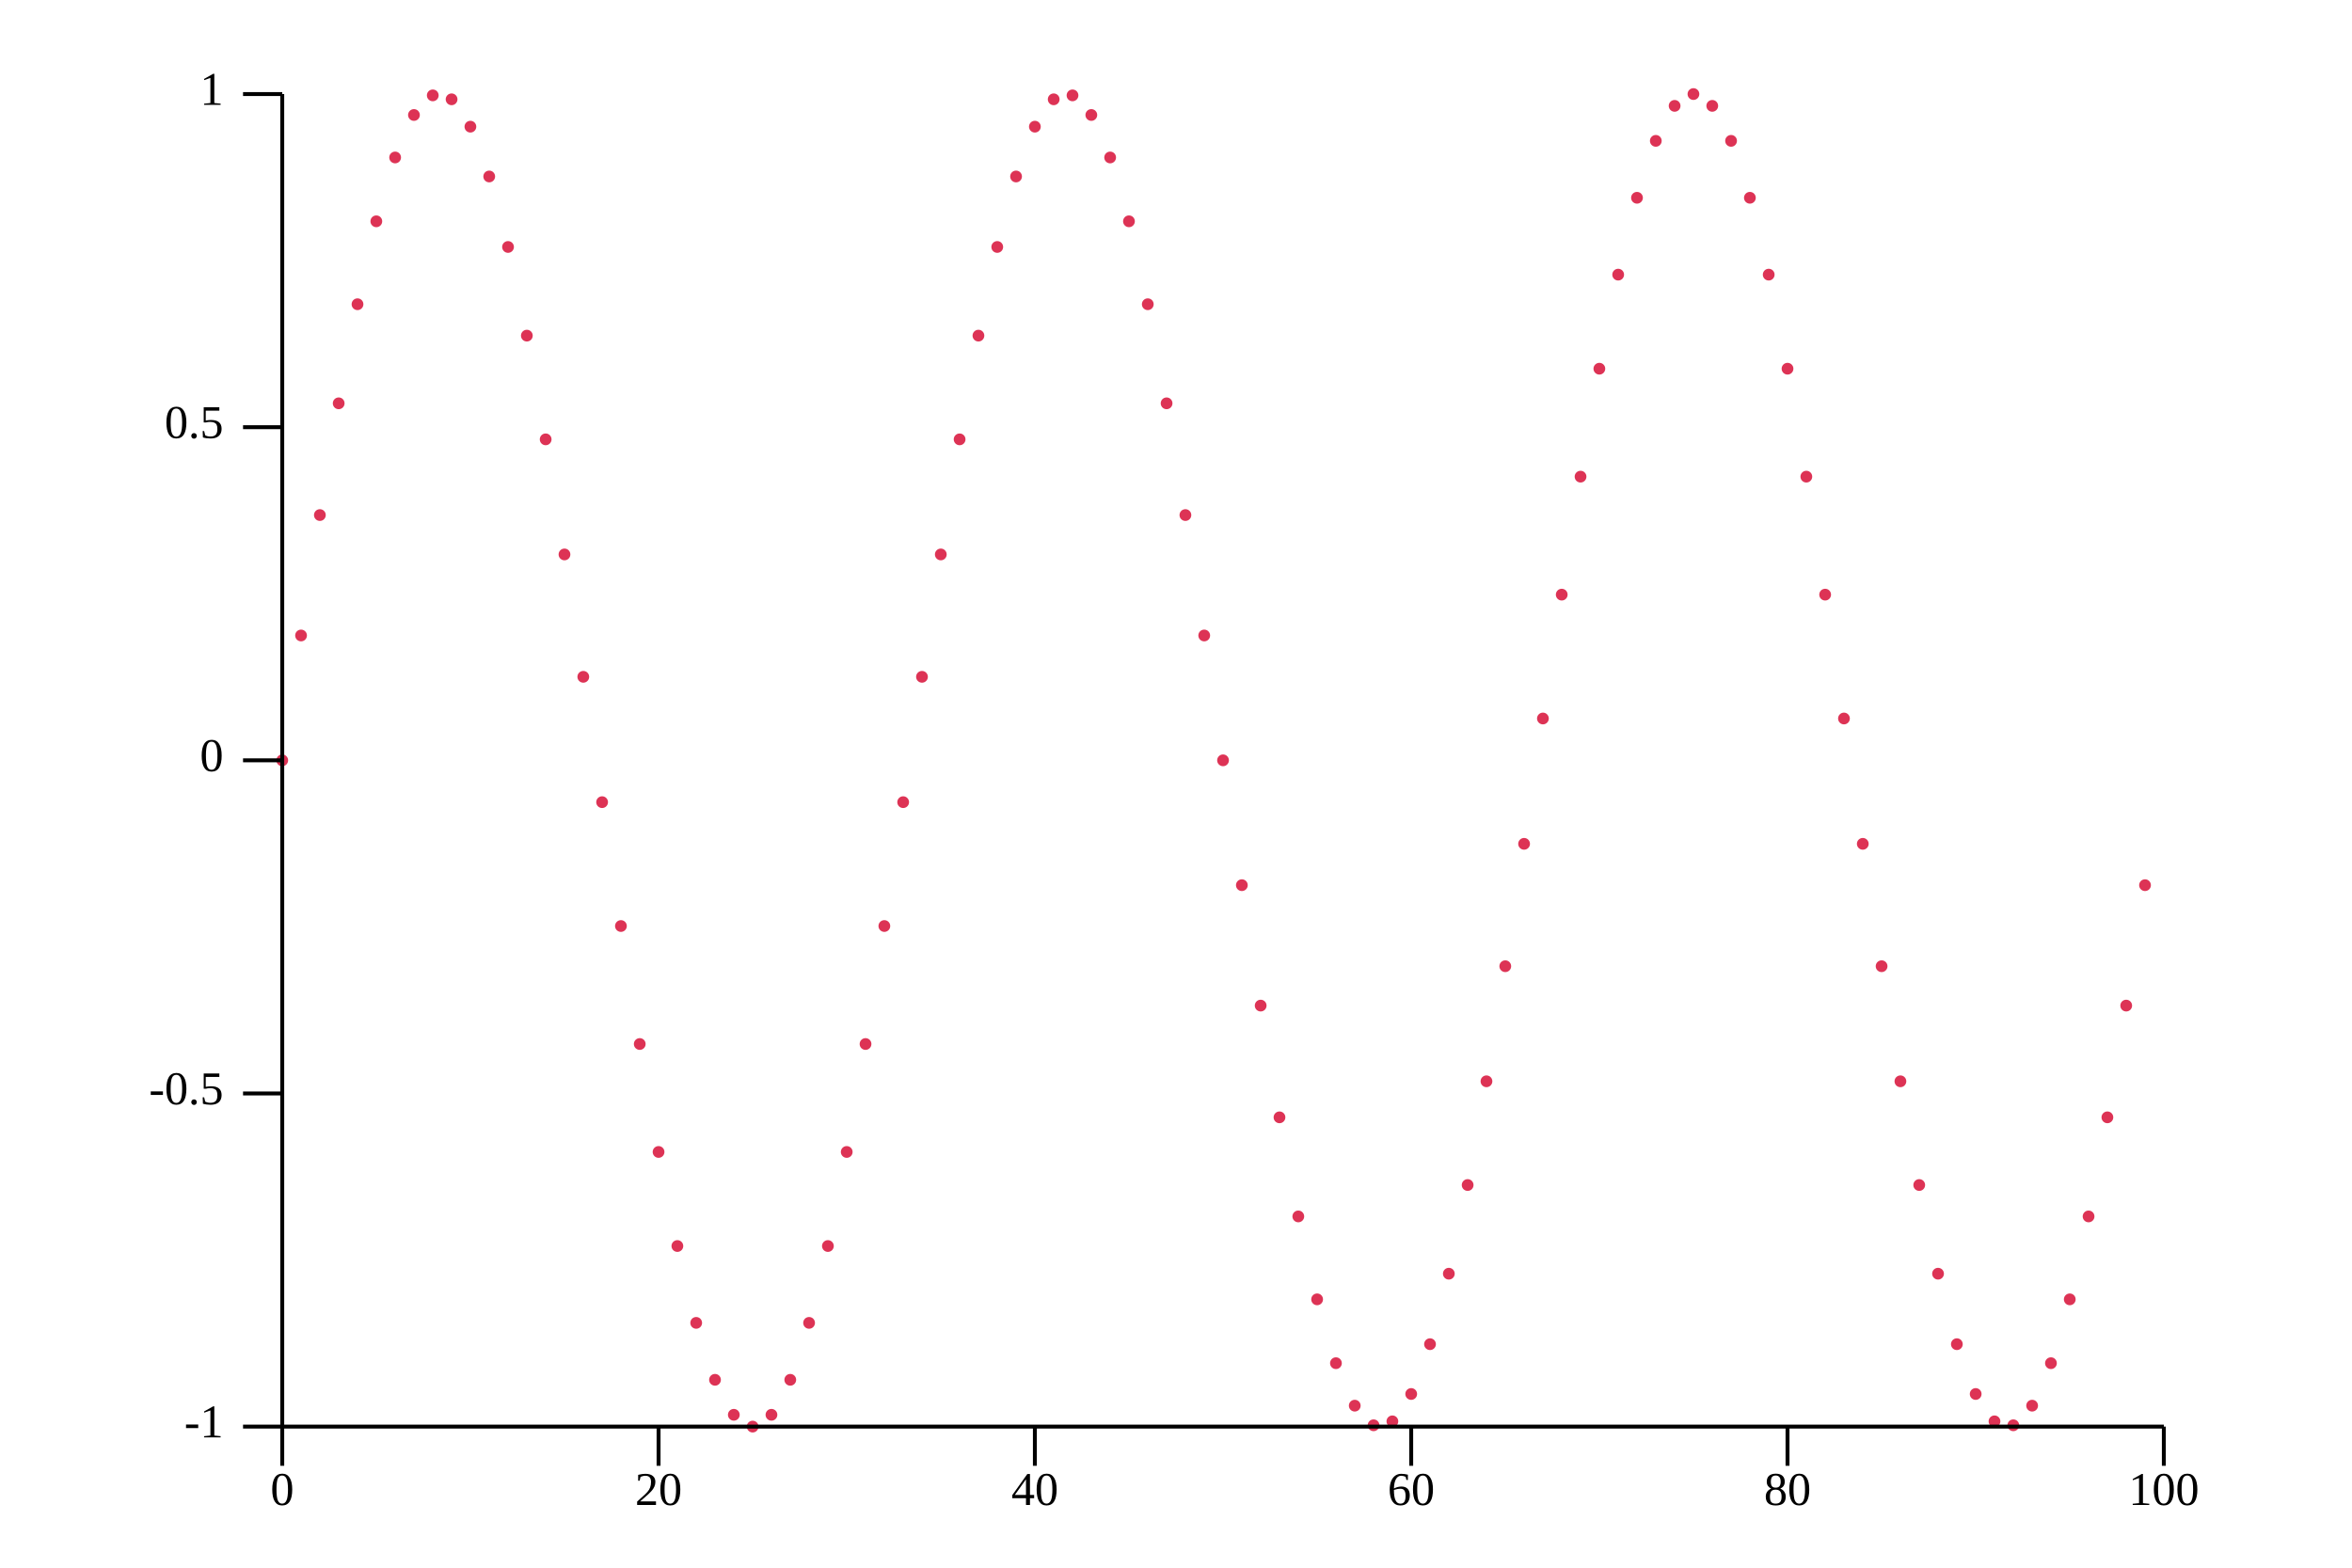
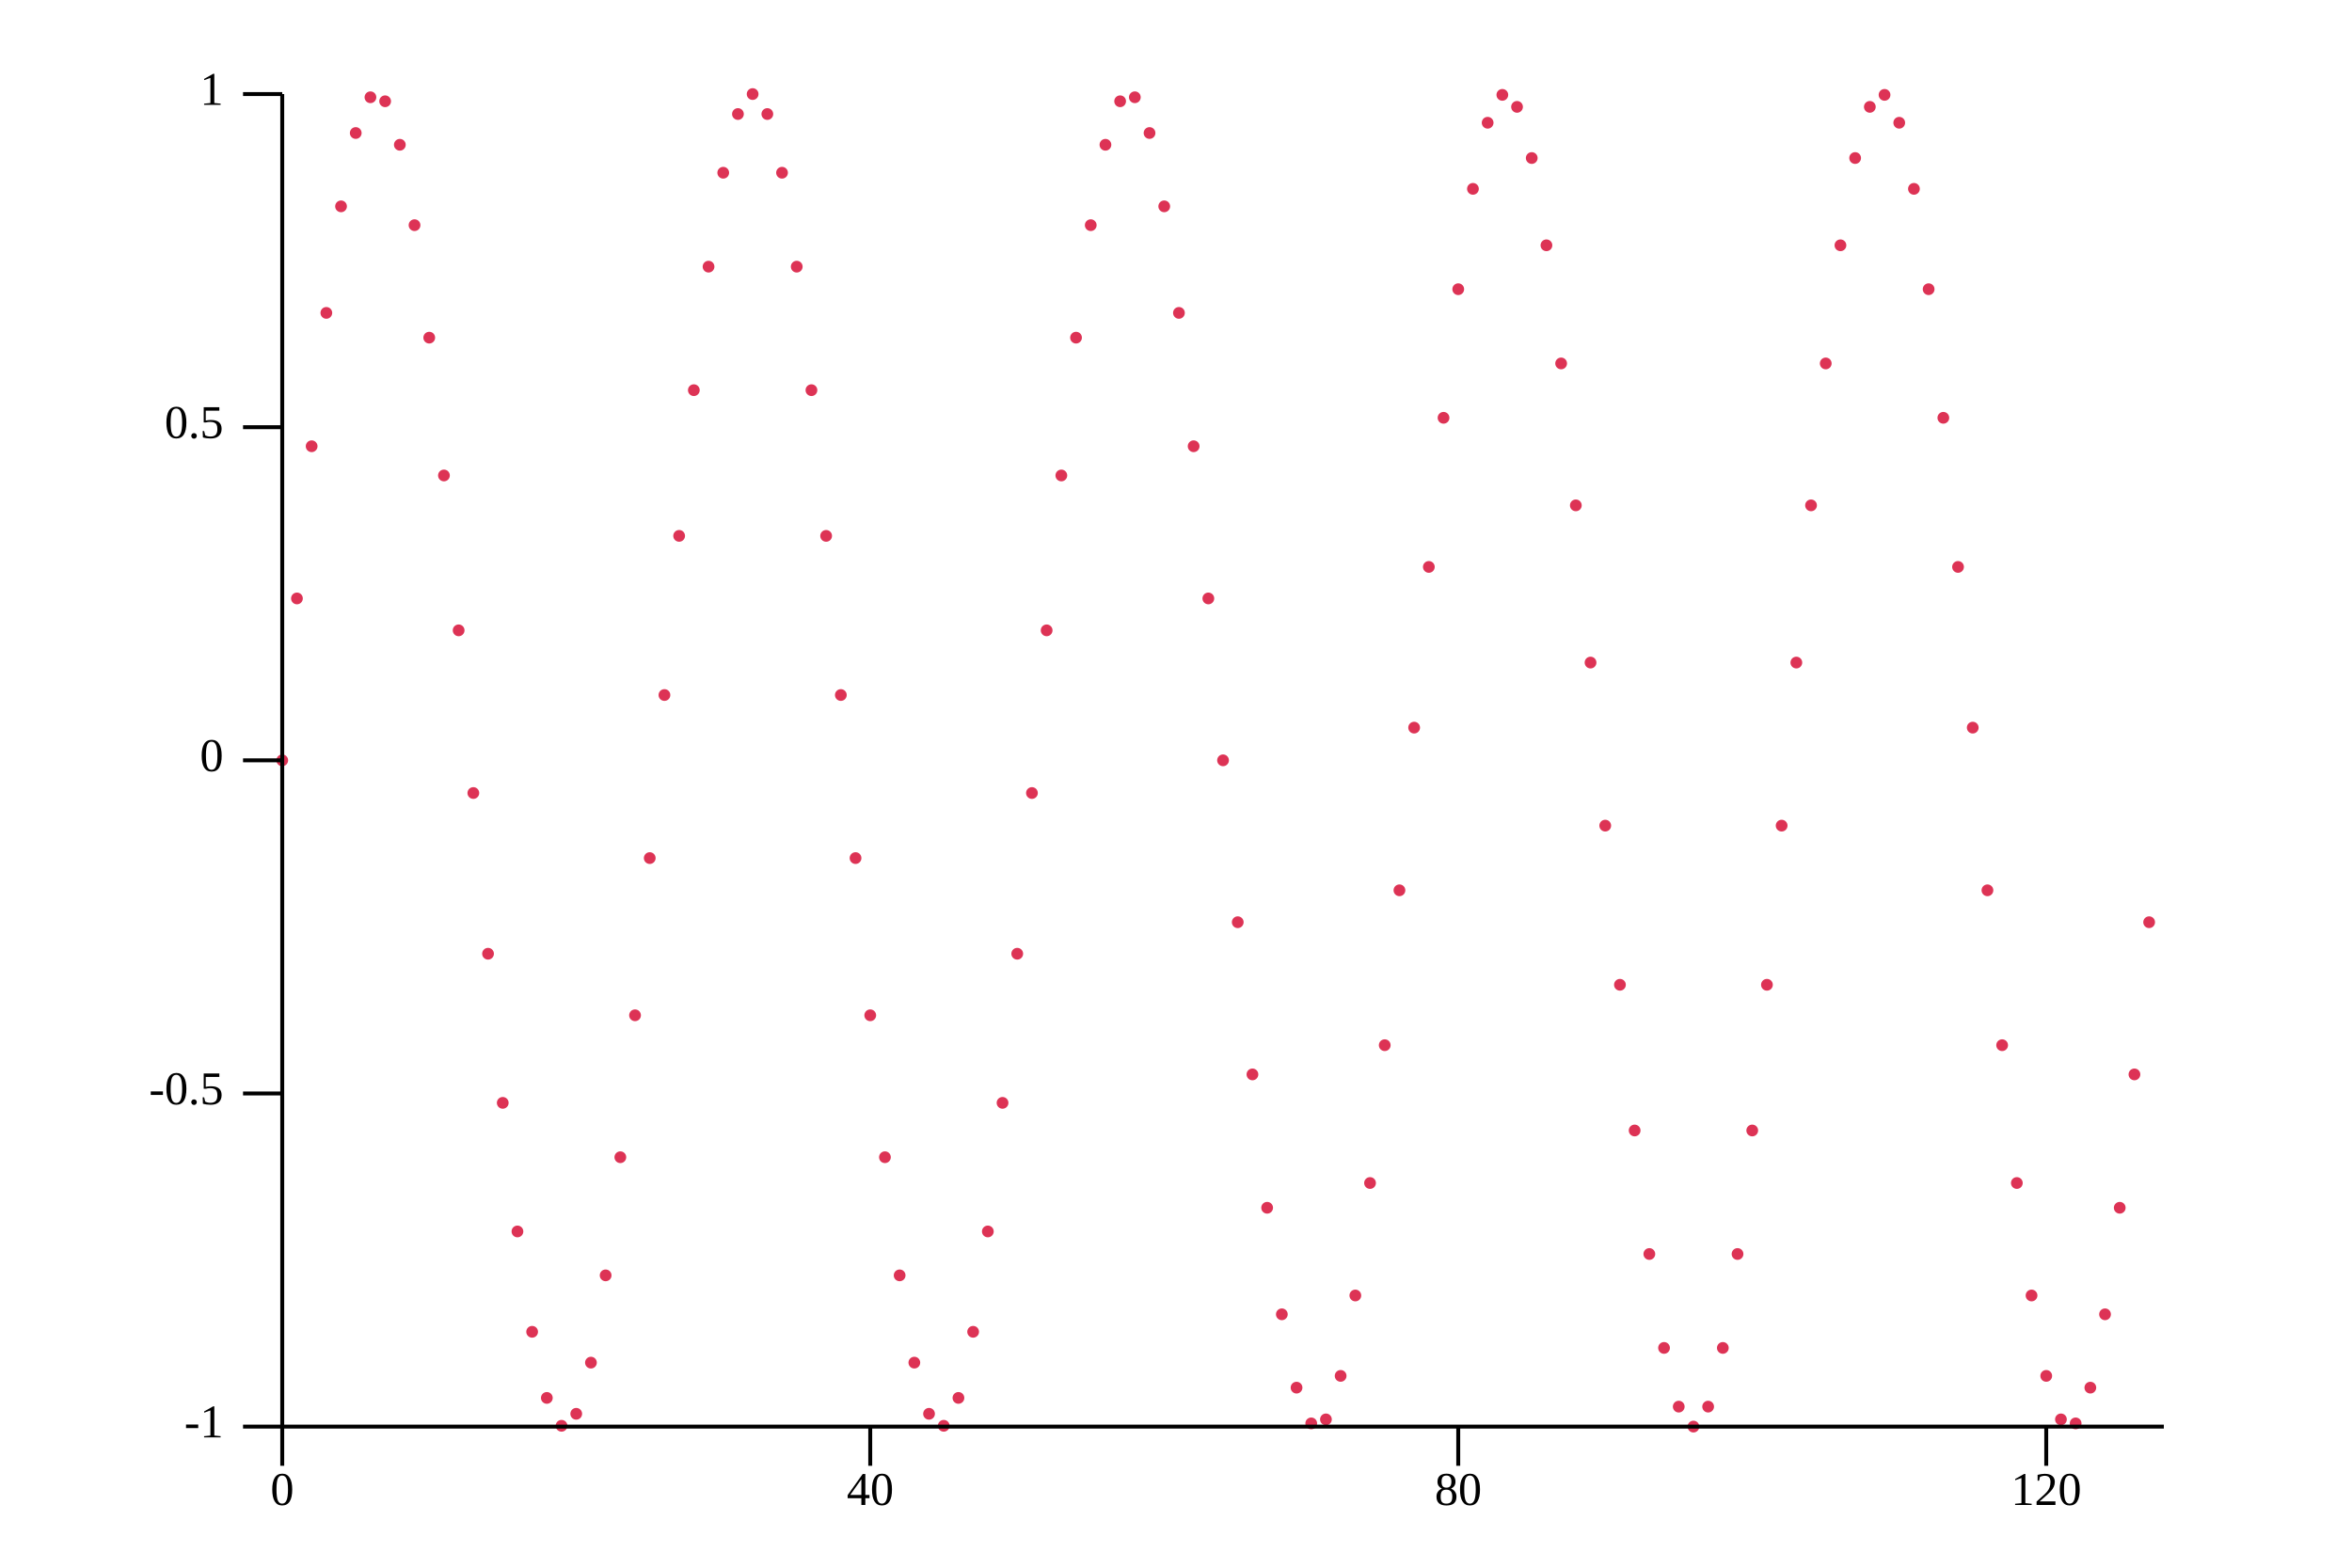
<svg xmlns="http://www.w3.org/2000/svg" viewBox="0 0 600 400">
  <g transform="translate(72, 364)">
    <g>
      <g>
        <circle cx="0" cy="-170" fill="#DD3355" r="1.5" />
-         <circle cx="4.8" cy="-201.855" fill="#DD3355" r="1.5" />
-         <circle cx="9.6" cy="-232.581" fill="#DD3355" r="1.5" />
-         <circle cx="14.4" cy="-261.091" fill="#DD3355" r="1.5" />
-         <circle cx="19.2" cy="-286.373" fill="#DD3355" r="1.5" />
-         <circle cx="24" cy="-307.533" fill="#DD3355" r="1.5" />
-         <circle cx="28.8" cy="-323.821" fill="#DD3355" r="1.5" />
-         <circle cx="33.6" cy="-334.659" fill="#DD3355" r="1.5" />
-         <circle cx="38.4" cy="-339.665" fill="#DD3355" r="1.5" />
-         <circle cx="43.2" cy="-338.659" fill="#DD3355" r="1.5" />
-         <circle cx="48" cy="-331.68" fill="#DD3355" r="1.5" />
-         <circle cx="52.8" cy="-318.972" fill="#DD3355" r="1.5" />
-         <circle cx="57.6" cy="-300.987" fill="#DD3355" r="1.5" />
-         <circle cx="62.4" cy="-278.362" fill="#DD3355" r="1.5" />
-         <circle cx="67.2" cy="-251.898" fill="#DD3355" r="1.5" />
-         <circle cx="72" cy="-222.533" fill="#DD3355" r="1.5" />
-         <circle cx="76.8" cy="-191.307" fill="#DD3355" r="1.5" />
-         <circle cx="81.6" cy="-159.326" fill="#DD3355" r="1.5" />
-         <circle cx="86.4" cy="-127.723" fill="#DD3355" r="1.5" />
-         <circle cx="91.2" cy="-97.618" fill="#DD3355" r="1.5" />
-         <circle cx="96" cy="-70.077" fill="#DD3355" r="1.5" />
-         <circle cx="100.8" cy="-46.075" fill="#DD3355" r="1.5" />
-         <circle cx="105.6" cy="-26.464" fill="#DD3355" r="1.5" />
-         <circle cx="110.4" cy="-11.938" fill="#DD3355" r="1.5" />
-         <circle cx="115.2" cy="-3.011" fill="#DD3355" r="1.5" />
-         <circle cx="120" cy="-0" fill="#DD3355" r="1.5" />
-         <circle cx="124.8" cy="-3.011" fill="#DD3355" r="1.5" />
-         <circle cx="129.6" cy="-11.938" fill="#DD3355" r="1.5" />
-         <circle cx="134.4" cy="-26.464" fill="#DD3355" r="1.5" />
-         <circle cx="139.2" cy="-46.075" fill="#DD3355" r="1.5" />
-         <circle cx="144" cy="-70.077" fill="#DD3355" r="1.5" />
-         <circle cx="148.8" cy="-97.618" fill="#DD3355" r="1.5" />
-         <circle cx="153.6" cy="-127.723" fill="#DD3355" r="1.5" />
-         <circle cx="158.4" cy="-159.326" fill="#DD3355" r="1.5" />
-         <circle cx="163.2" cy="-191.307" fill="#DD3355" r="1.5" />
-         <circle cx="168" cy="-222.533" fill="#DD3355" r="1.5" />
-         <circle cx="172.8" cy="-251.898" fill="#DD3355" r="1.5" />
-         <circle cx="177.6" cy="-278.362" fill="#DD3355" r="1.5" />
-         <circle cx="182.4" cy="-300.987" fill="#DD3355" r="1.5" />
-         <circle cx="187.2" cy="-318.972" fill="#DD3355" r="1.5" />
-         <circle cx="192" cy="-331.68" fill="#DD3355" r="1.5" />
-         <circle cx="196.8" cy="-338.659" fill="#DD3355" r="1.5" />
-         <circle cx="201.6" cy="-339.665" fill="#DD3355" r="1.5" />
-         <circle cx="206.4" cy="-334.659" fill="#DD3355" r="1.5" />
-         <circle cx="211.2" cy="-323.821" fill="#DD3355" r="1.5" />
-         <circle cx="216" cy="-307.533" fill="#DD3355" r="1.5" />
-         <circle cx="220.8" cy="-286.373" fill="#DD3355" r="1.5" />
-         <circle cx="225.6" cy="-261.091" fill="#DD3355" r="1.5" />
-         <circle cx="230.4" cy="-232.581" fill="#DD3355" r="1.5" />
-         <circle cx="235.2" cy="-201.855" fill="#DD3355" r="1.5" />
+         <circle cx="3.75" cy="-211.307" fill="#DD3355" r="1.5" />
+         <circle cx="7.5" cy="-250.137" fill="#DD3355" r="1.5" />
+         <circle cx="11.25" cy="-284.165" fill="#DD3355" r="1.5" />
+         <circle cx="15" cy="-311.35" fill="#DD3355" r="1.5" />
+         <circle cx="18.75" cy="-330.062" fill="#DD3355" r="1.5" />
+         <circle cx="22.5" cy="-339.181" fill="#DD3355" r="1.5" />
+         <circle cx="26.25" cy="-338.16" fill="#DD3355" r="1.5" />
+         <circle cx="30" cy="-327.06" fill="#DD3355" r="1.5" />
+         <circle cx="33.75" cy="-306.545" fill="#DD3355" r="1.5" />
+         <circle cx="37.5" cy="-277.847" fill="#DD3355" r="1.5" />
+         <circle cx="41.25" cy="-242.684" fill="#DD3355" r="1.5" />
+         <circle cx="45" cy="-203.165" fill="#DD3355" r="1.5" />
+         <circle cx="48.75" cy="-161.658" fill="#DD3355" r="1.5" />
+         <circle cx="52.5" cy="-120.652" fill="#DD3355" r="1.5" />
+         <circle cx="56.25" cy="-82.603" fill="#DD3355" r="1.5" />
+         <circle cx="60" cy="-49.792" fill="#DD3355" r="1.5" />
+         <circle cx="63.75" cy="-24.186" fill="#DD3355" r="1.5" />
+         <circle cx="67.5" cy="-7.32" fill="#DD3355" r="1.5" />
+         <circle cx="71.25" cy="-0.205" fill="#DD3355" r="1.5" />
+         <circle cx="75" cy="-3.267" fill="#DD3355" r="1.5" />
+         <circle cx="78.75" cy="-16.322" fill="#DD3355" r="1.5" />
+         <circle cx="82.5" cy="-38.588" fill="#DD3355" r="1.5" />
+         <circle cx="86.25" cy="-68.731" fill="#DD3355" r="1.5" />
+         <circle cx="90" cy="-104.944" fill="#DD3355" r="1.5" />
+         <circle cx="93.75" cy="-145.056" fill="#DD3355" r="1.5" />
+         <circle cx="97.5" cy="-186.663" fill="#DD3355" r="1.5" />
+         <circle cx="101.25" cy="-227.271" fill="#DD3355" r="1.5" />
+         <circle cx="105" cy="-264.447" fill="#DD3355" r="1.5" />
+         <circle cx="108.75" cy="-295.962" fill="#DD3355" r="1.5" />
+         <circle cx="112.5" cy="-319.927" fill="#DD3355" r="1.5" />
+         <circle cx="116.25" cy="-334.905" fill="#DD3355" r="1.5" />
+         <circle cx="120" cy="-340" fill="#DD3355" r="1.5" />
+         <circle cx="123.75" cy="-334.905" fill="#DD3355" r="1.5" />
+         <circle cx="127.5" cy="-319.927" fill="#DD3355" r="1.5" />
+         <circle cx="131.25" cy="-295.962" fill="#DD3355" r="1.5" />
+         <circle cx="135" cy="-264.447" fill="#DD3355" r="1.5" />
+         <circle cx="138.75" cy="-227.271" fill="#DD3355" r="1.5" />
+         <circle cx="142.5" cy="-186.663" fill="#DD3355" r="1.5" />
+         <circle cx="146.25" cy="-145.056" fill="#DD3355" r="1.5" />
+         <circle cx="150" cy="-104.944" fill="#DD3355" r="1.5" />
+         <circle cx="153.75" cy="-68.731" fill="#DD3355" r="1.5" />
+         <circle cx="157.5" cy="-38.588" fill="#DD3355" r="1.5" />
+         <circle cx="161.25" cy="-16.322" fill="#DD3355" r="1.5" />
+         <circle cx="165" cy="-3.267" fill="#DD3355" r="1.5" />
+         <circle cx="168.75" cy="-0.205" fill="#DD3355" r="1.5" />
+         <circle cx="172.5" cy="-7.32" fill="#DD3355" r="1.5" />
+         <circle cx="176.25" cy="-24.186" fill="#DD3355" r="1.5" />
+         <circle cx="180" cy="-49.792" fill="#DD3355" r="1.5" />
+         <circle cx="183.75" cy="-82.603" fill="#DD3355" r="1.5" />
+         <circle cx="187.5" cy="-120.652" fill="#DD3355" r="1.5" />
+         <circle cx="191.25" cy="-161.658" fill="#DD3355" r="1.5" />
+         <circle cx="195" cy="-203.165" fill="#DD3355" r="1.5" />
+         <circle cx="198.75" cy="-242.684" fill="#DD3355" r="1.5" />
+         <circle cx="202.5" cy="-277.847" fill="#DD3355" r="1.5" />
+         <circle cx="206.25" cy="-306.545" fill="#DD3355" r="1.5" />
+         <circle cx="210" cy="-327.06" fill="#DD3355" r="1.5" />
+         <circle cx="213.75" cy="-338.16" fill="#DD3355" r="1.5" />
+         <circle cx="217.5" cy="-339.181" fill="#DD3355" r="1.5" />
+         <circle cx="221.25" cy="-330.062" fill="#DD3355" r="1.5" />
+         <circle cx="225" cy="-311.35" fill="#DD3355" r="1.5" />
+         <circle cx="228.75" cy="-284.165" fill="#DD3355" r="1.5" />
+         <circle cx="232.5" cy="-250.137" fill="#DD3355" r="1.5" />
+         <circle cx="236.25" cy="-211.307" fill="#DD3355" r="1.5" />
        <circle cx="240" cy="-170" fill="#DD3355" r="1.5" />
-         <circle cx="244.8" cy="-138.145" fill="#DD3355" r="1.5" />
-         <circle cx="249.6" cy="-107.419" fill="#DD3355" r="1.5" />
-         <circle cx="254.4" cy="-78.909" fill="#DD3355" r="1.5" />
-         <circle cx="259.2" cy="-53.627" fill="#DD3355" r="1.5" />
-         <circle cx="264" cy="-32.467" fill="#DD3355" r="1.5" />
-         <circle cx="268.8" cy="-16.179" fill="#DD3355" r="1.5" />
-         <circle cx="273.6" cy="-5.341" fill="#DD3355" r="1.5" />
-         <circle cx="278.4" cy="-0.335" fill="#DD3355" r="1.5" />
-         <circle cx="283.2" cy="-1.341" fill="#DD3355" r="1.5" />
-         <circle cx="288" cy="-8.32" fill="#DD3355" r="1.5" />
-         <circle cx="292.8" cy="-21.028" fill="#DD3355" r="1.5" />
-         <circle cx="297.6" cy="-39.013" fill="#DD3355" r="1.5" />
-         <circle cx="302.4" cy="-61.638" fill="#DD3355" r="1.5" />
-         <circle cx="307.2" cy="-88.102" fill="#DD3355" r="1.5" />
-         <circle cx="312" cy="-117.467" fill="#DD3355" r="1.5" />
-         <circle cx="316.8" cy="-148.693" fill="#DD3355" r="1.5" />
-         <circle cx="321.6" cy="-180.674" fill="#DD3355" r="1.5" />
-         <circle cx="326.4" cy="-212.277" fill="#DD3355" r="1.5" />
-         <circle cx="331.2" cy="-242.382" fill="#DD3355" r="1.5" />
-         <circle cx="336" cy="-269.923" fill="#DD3355" r="1.5" />
-         <circle cx="340.8" cy="-293.925" fill="#DD3355" r="1.5" />
-         <circle cx="345.6" cy="-313.536" fill="#DD3355" r="1.5" />
-         <circle cx="350.4" cy="-328.062" fill="#DD3355" r="1.5" />
-         <circle cx="355.2" cy="-336.989" fill="#DD3355" r="1.5" />
-         <circle cx="360" cy="-340" fill="#DD3355" r="1.5" />
-         <circle cx="364.8" cy="-336.989" fill="#DD3355" r="1.5" />
-         <circle cx="369.6" cy="-328.062" fill="#DD3355" r="1.5" />
-         <circle cx="374.4" cy="-313.536" fill="#DD3355" r="1.5" />
-         <circle cx="379.2" cy="-293.925" fill="#DD3355" r="1.5" />
-         <circle cx="384" cy="-269.923" fill="#DD3355" r="1.5" />
-         <circle cx="388.8" cy="-242.382" fill="#DD3355" r="1.5" />
-         <circle cx="393.6" cy="-212.277" fill="#DD3355" r="1.5" />
-         <circle cx="398.4" cy="-180.674" fill="#DD3355" r="1.5" />
-         <circle cx="403.2" cy="-148.693" fill="#DD3355" r="1.5" />
-         <circle cx="408" cy="-117.467" fill="#DD3355" r="1.5" />
-         <circle cx="412.8" cy="-88.102" fill="#DD3355" r="1.5" />
-         <circle cx="417.6" cy="-61.638" fill="#DD3355" r="1.5" />
-         <circle cx="422.4" cy="-39.013" fill="#DD3355" r="1.5" />
-         <circle cx="427.2" cy="-21.028" fill="#DD3355" r="1.5" />
-         <circle cx="432" cy="-8.32" fill="#DD3355" r="1.5" />
-         <circle cx="436.8" cy="-1.341" fill="#DD3355" r="1.5" />
-         <circle cx="441.6" cy="-0.335" fill="#DD3355" r="1.5" />
-         <circle cx="446.4" cy="-5.341" fill="#DD3355" r="1.5" />
-         <circle cx="451.2" cy="-16.179" fill="#DD3355" r="1.5" />
-         <circle cx="456" cy="-32.467" fill="#DD3355" r="1.5" />
-         <circle cx="460.8" cy="-53.627" fill="#DD3355" r="1.5" />
-         <circle cx="465.6" cy="-78.909" fill="#DD3355" r="1.5" />
-         <circle cx="470.4" cy="-107.419" fill="#DD3355" r="1.5" />
-         <circle cx="475.2" cy="-138.145" fill="#DD3355" r="1.5" />
+         <circle cx="243.75" cy="-128.693" fill="#DD3355" r="1.5" />
+         <circle cx="247.5" cy="-89.863" fill="#DD3355" r="1.5" />
+         <circle cx="251.25" cy="-55.835" fill="#DD3355" r="1.5" />
+         <circle cx="255" cy="-28.65" fill="#DD3355" r="1.5" />
+         <circle cx="258.75" cy="-9.938" fill="#DD3355" r="1.5" />
+         <circle cx="262.5" cy="-0.819" fill="#DD3355" r="1.5" />
+         <circle cx="266.25" cy="-1.84" fill="#DD3355" r="1.5" />
+         <circle cx="270" cy="-12.94" fill="#DD3355" r="1.5" />
+         <circle cx="273.75" cy="-33.455" fill="#DD3355" r="1.5" />
+         <circle cx="277.5" cy="-62.153" fill="#DD3355" r="1.5" />
+         <circle cx="281.25" cy="-97.316" fill="#DD3355" r="1.5" />
+         <circle cx="285" cy="-136.835" fill="#DD3355" r="1.5" />
+         <circle cx="288.75" cy="-178.342" fill="#DD3355" r="1.5" />
+         <circle cx="292.5" cy="-219.348" fill="#DD3355" r="1.5" />
+         <circle cx="296.25" cy="-257.397" fill="#DD3355" r="1.5" />
+         <circle cx="300" cy="-290.208" fill="#DD3355" r="1.5" />
+         <circle cx="303.75" cy="-315.814" fill="#DD3355" r="1.5" />
+         <circle cx="307.5" cy="-332.68" fill="#DD3355" r="1.5" />
+         <circle cx="311.25" cy="-339.795" fill="#DD3355" r="1.5" />
+         <circle cx="315" cy="-336.733" fill="#DD3355" r="1.5" />
+         <circle cx="318.75" cy="-323.678" fill="#DD3355" r="1.5" />
+         <circle cx="322.5" cy="-301.412" fill="#DD3355" r="1.5" />
+         <circle cx="326.25" cy="-271.269" fill="#DD3355" r="1.5" />
+         <circle cx="330" cy="-235.056" fill="#DD3355" r="1.5" />
+         <circle cx="333.75" cy="-194.944" fill="#DD3355" r="1.5" />
+         <circle cx="337.5" cy="-153.337" fill="#DD3355" r="1.5" />
+         <circle cx="341.25" cy="-112.729" fill="#DD3355" r="1.5" />
+         <circle cx="345" cy="-75.553" fill="#DD3355" r="1.5" />
+         <circle cx="348.75" cy="-44.038" fill="#DD3355" r="1.5" />
+         <circle cx="352.5" cy="-20.073" fill="#DD3355" r="1.5" />
+         <circle cx="356.25" cy="-5.095" fill="#DD3355" r="1.5" />
+         <circle cx="360" cy="-0" fill="#DD3355" r="1.5" />
+         <circle cx="363.75" cy="-5.095" fill="#DD3355" r="1.5" />
+         <circle cx="367.5" cy="-20.073" fill="#DD3355" r="1.5" />
+         <circle cx="371.25" cy="-44.038" fill="#DD3355" r="1.5" />
+         <circle cx="375" cy="-75.553" fill="#DD3355" r="1.5" />
+         <circle cx="378.75" cy="-112.729" fill="#DD3355" r="1.5" />
+         <circle cx="382.5" cy="-153.337" fill="#DD3355" r="1.5" />
+         <circle cx="386.25" cy="-194.944" fill="#DD3355" r="1.5" />
+         <circle cx="390" cy="-235.056" fill="#DD3355" r="1.5" />
+         <circle cx="393.75" cy="-271.269" fill="#DD3355" r="1.5" />
+         <circle cx="397.5" cy="-301.412" fill="#DD3355" r="1.5" />
+         <circle cx="401.25" cy="-323.678" fill="#DD3355" r="1.5" />
+         <circle cx="405" cy="-336.733" fill="#DD3355" r="1.5" />
+         <circle cx="408.75" cy="-339.795" fill="#DD3355" r="1.5" />
+         <circle cx="412.5" cy="-332.68" fill="#DD3355" r="1.5" />
+         <circle cx="416.25" cy="-315.814" fill="#DD3355" r="1.5" />
+         <circle cx="420" cy="-290.208" fill="#DD3355" r="1.5" />
+         <circle cx="423.75" cy="-257.397" fill="#DD3355" r="1.5" />
+         <circle cx="427.5" cy="-219.348" fill="#DD3355" r="1.5" />
+         <circle cx="431.25" cy="-178.342" fill="#DD3355" r="1.5" />
+         <circle cx="435" cy="-136.835" fill="#DD3355" r="1.5" />
+         <circle cx="438.75" cy="-97.316" fill="#DD3355" r="1.5" />
+         <circle cx="442.5" cy="-62.153" fill="#DD3355" r="1.5" />
+         <circle cx="446.25" cy="-33.455" fill="#DD3355" r="1.5" />
+         <circle cx="450" cy="-12.94" fill="#DD3355" r="1.5" />
+         <circle cx="453.75" cy="-1.84" fill="#DD3355" r="1.5" />
+         <circle cx="457.5" cy="-0.819" fill="#DD3355" r="1.5" />
+         <circle cx="461.25" cy="-9.938" fill="#DD3355" r="1.5" />
+         <circle cx="465" cy="-28.65" fill="#DD3355" r="1.5" />
+         <circle cx="468.75" cy="-55.835" fill="#DD3355" r="1.5" />
+         <circle cx="472.5" cy="-89.863" fill="#DD3355" r="1.5" />
+         <circle cx="476.25" cy="-128.693" fill="#DD3355" r="1.5" />
      </g>
    </g>
    <g>
      <g>
        <line stroke="black" stroke-width="1" x1="0" x2="0" y1="0" y2="10" />
-         <line stroke="black" stroke-width="1" x1="96" x2="96" y1="0" y2="10" />
-         <line stroke="black" stroke-width="1" x1="192" x2="192" y1="0" y2="10" />
-         <line stroke="black" stroke-width="1" x1="288" x2="288" y1="0" y2="10" />
-         <line stroke="black" stroke-width="1" x1="384" x2="384" y1="0" y2="10" />
-         <line stroke="black" stroke-width="1" x1="480" x2="480" y1="0" y2="10" />
+         <line stroke="black" stroke-width="1" x1="150" x2="150" y1="0" y2="10" />
+         <line stroke="black" stroke-width="1" x1="300" x2="300" y1="0" y2="10" />
+         <line stroke="black" stroke-width="1" x1="450" x2="450" y1="0" y2="10" />
      </g>
      <line stroke="black" stroke-width="1" x1="0" x2="480" y1="0" y2="0" />
      <g>
        <text font-size="12" text-anchor="middle" x="0" y="20">
0
</text>
-         <text font-size="12" text-anchor="middle" x="96" y="20">
- 20
- </text>
-         <text font-size="12" text-anchor="middle" x="192" y="20">
+         <text font-size="12" text-anchor="middle" x="150" y="20">
40
</text>
-         <text font-size="12" text-anchor="middle" x="288" y="20">
- 60
- </text>
-         <text font-size="12" text-anchor="middle" x="384" y="20">
+         <text font-size="12" text-anchor="middle" x="300" y="20">
80
</text>
-         <text font-size="12" text-anchor="middle" x="480" y="20">
- 100
+         <text font-size="12" text-anchor="middle" x="450" y="20">
+ 120
</text>
      </g>
      <text font-size="12" text-anchor="middle" x="240" y="30">

</text>
    </g>
    <g>
      <g>
        <line stroke="black" stroke-width="1" x1="0" x2="-10" y1="-0" y2="-0" />
        <line stroke="black" stroke-width="1" x1="0" x2="-10" y1="-85" y2="-85" />
        <line stroke="black" stroke-width="1" x1="0" x2="-10" y1="-170" y2="-170" />
        <line stroke="black" stroke-width="1" x1="0" x2="-10" y1="-255" y2="-255" />
        <line stroke="black" stroke-width="1" x1="0" x2="-10" y1="-340" y2="-340" />
      </g>
      <line stroke="black" stroke-width="1" x1="0" x2="0" y1="0" y2="-340" />
      <g>
        <text dominant-baseline="middle" font-size="12" text-anchor="end" x="-15" y="-0">
-1
</text>
        <text dominant-baseline="middle" font-size="12" text-anchor="end" x="-15" y="-85">
-0.5
</text>
        <text dominant-baseline="middle" font-size="12" text-anchor="end" x="-15" y="-170">
0
</text>
        <text dominant-baseline="middle" font-size="12" text-anchor="end" x="-15" y="-255">
0.5
</text>
        <text dominant-baseline="middle" font-size="12" text-anchor="end" x="-15" y="-340">
1
</text>
      </g>
      <text font-size="12" text-anchor="middle" transform="rotate(-90 -48 -170)" x="-48" y="-182">

</text>
    </g>
  </g>
</svg>
